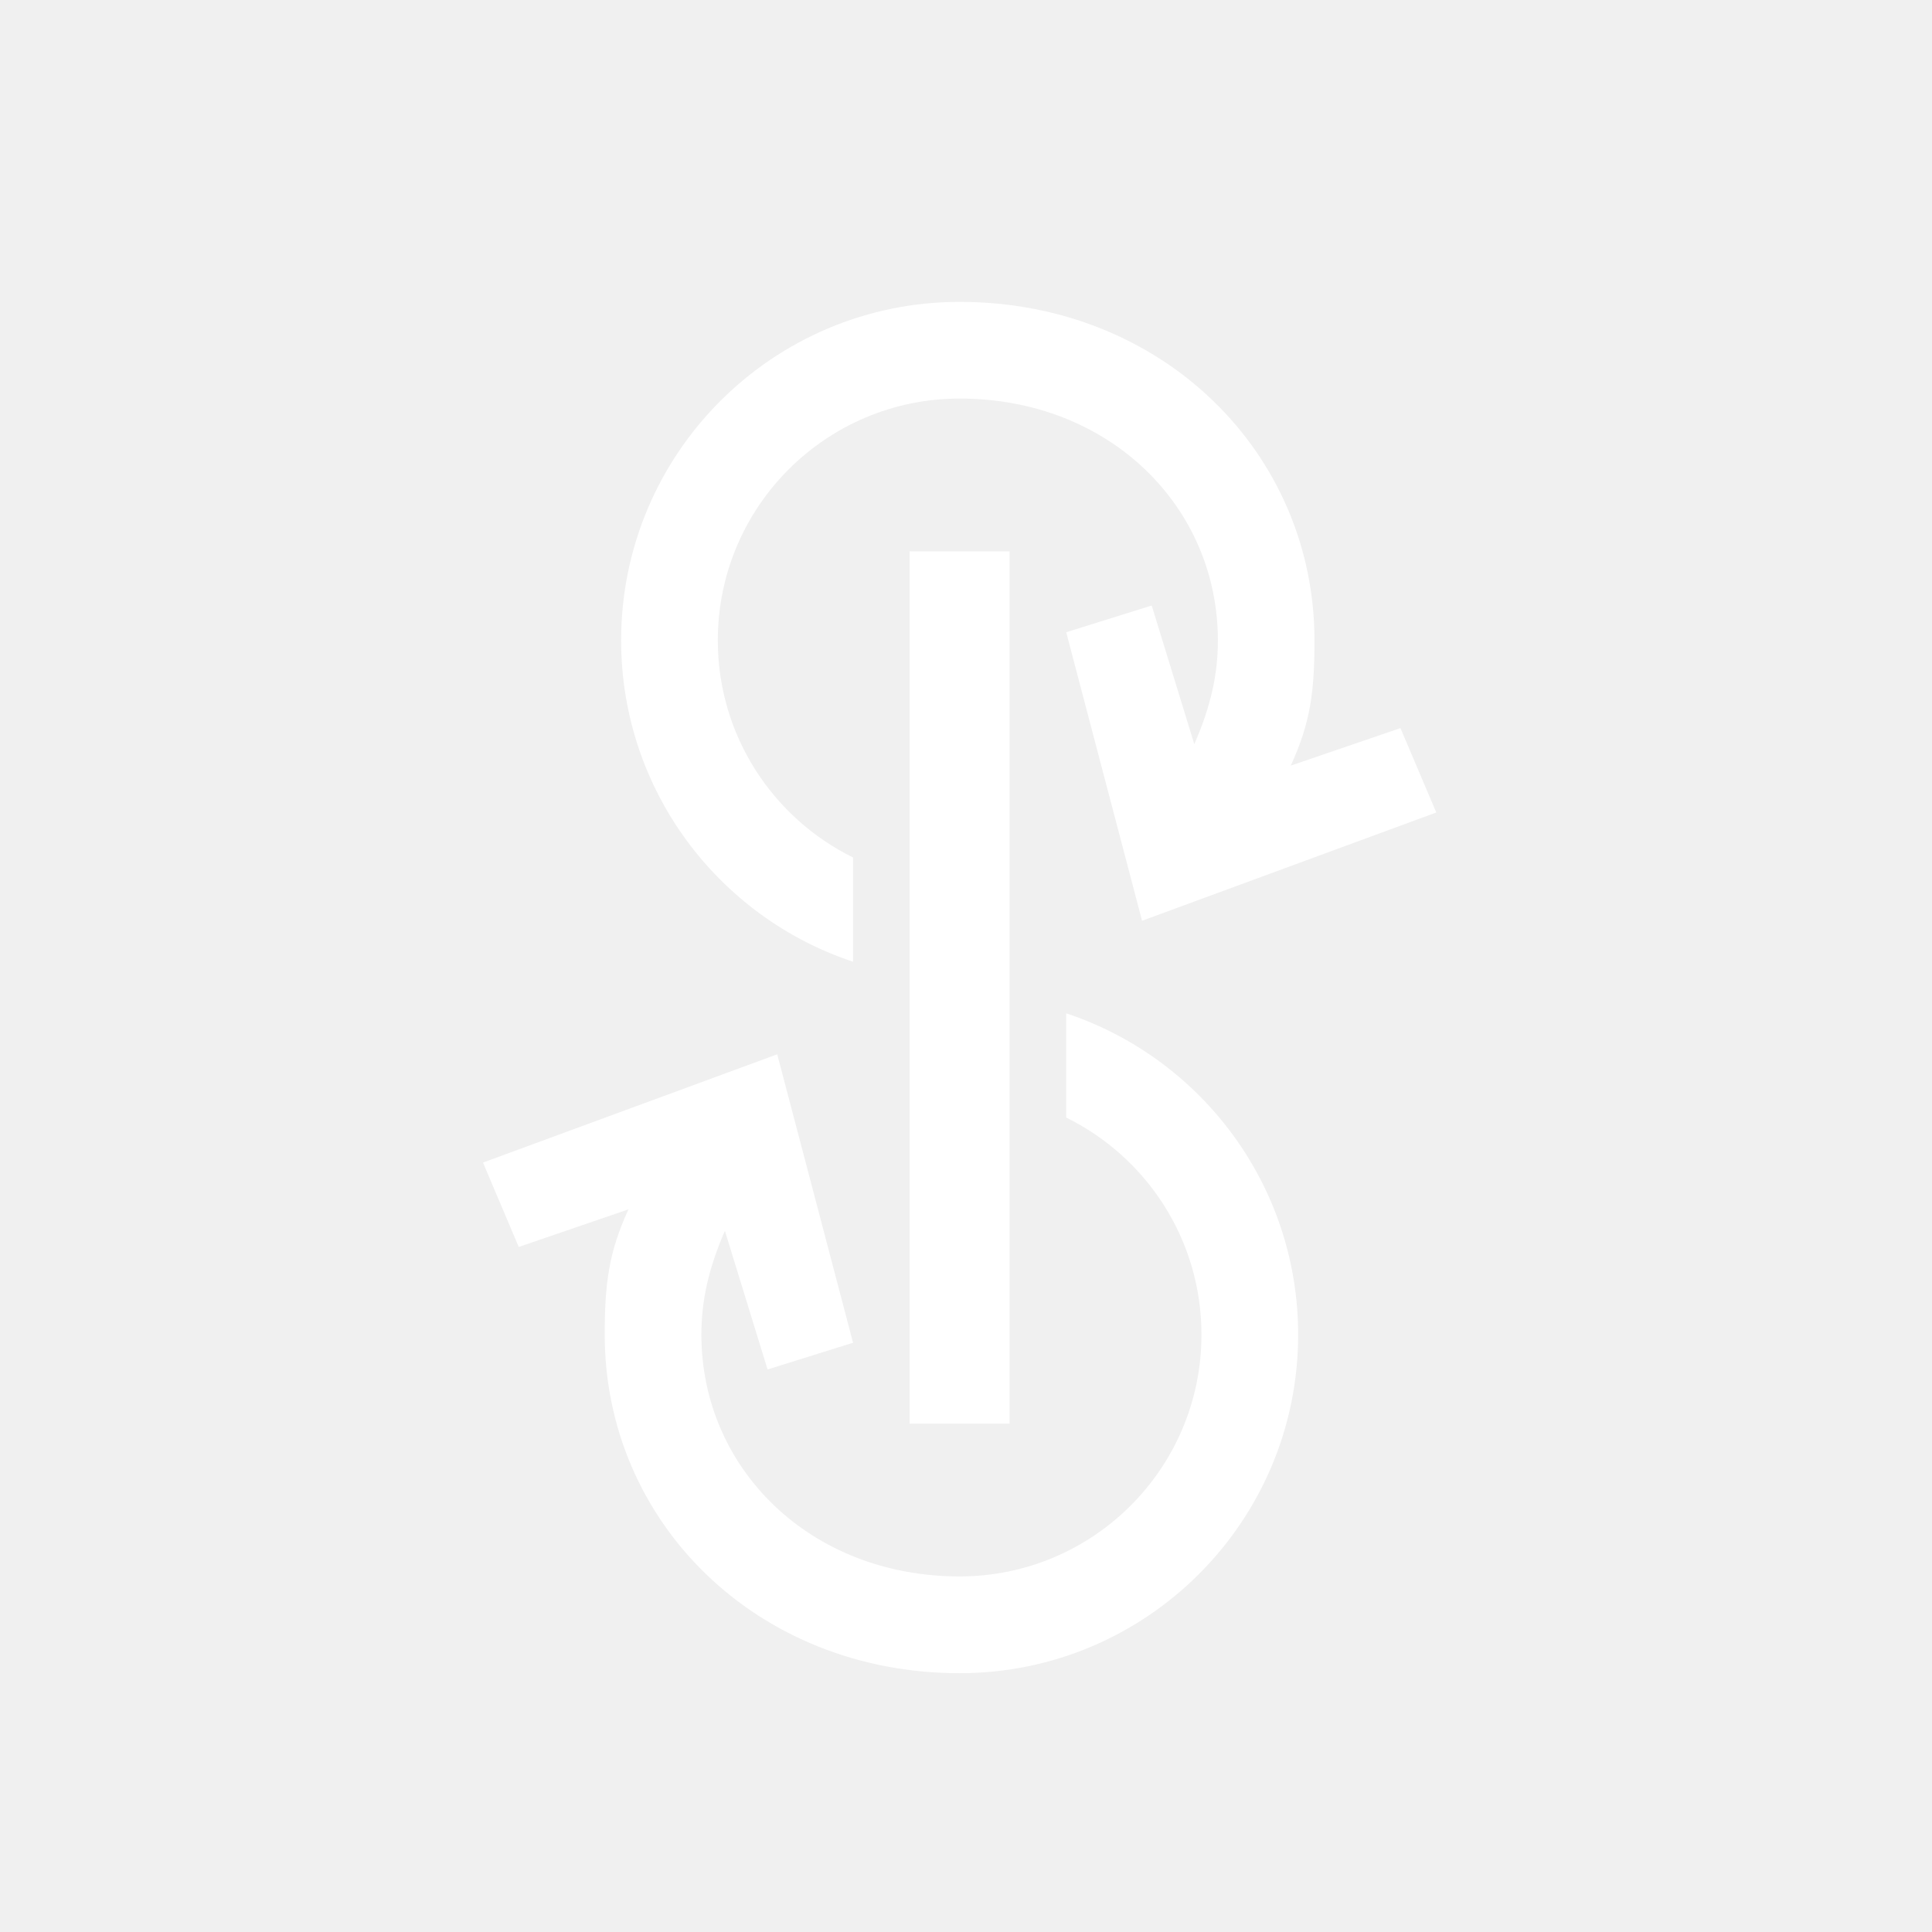
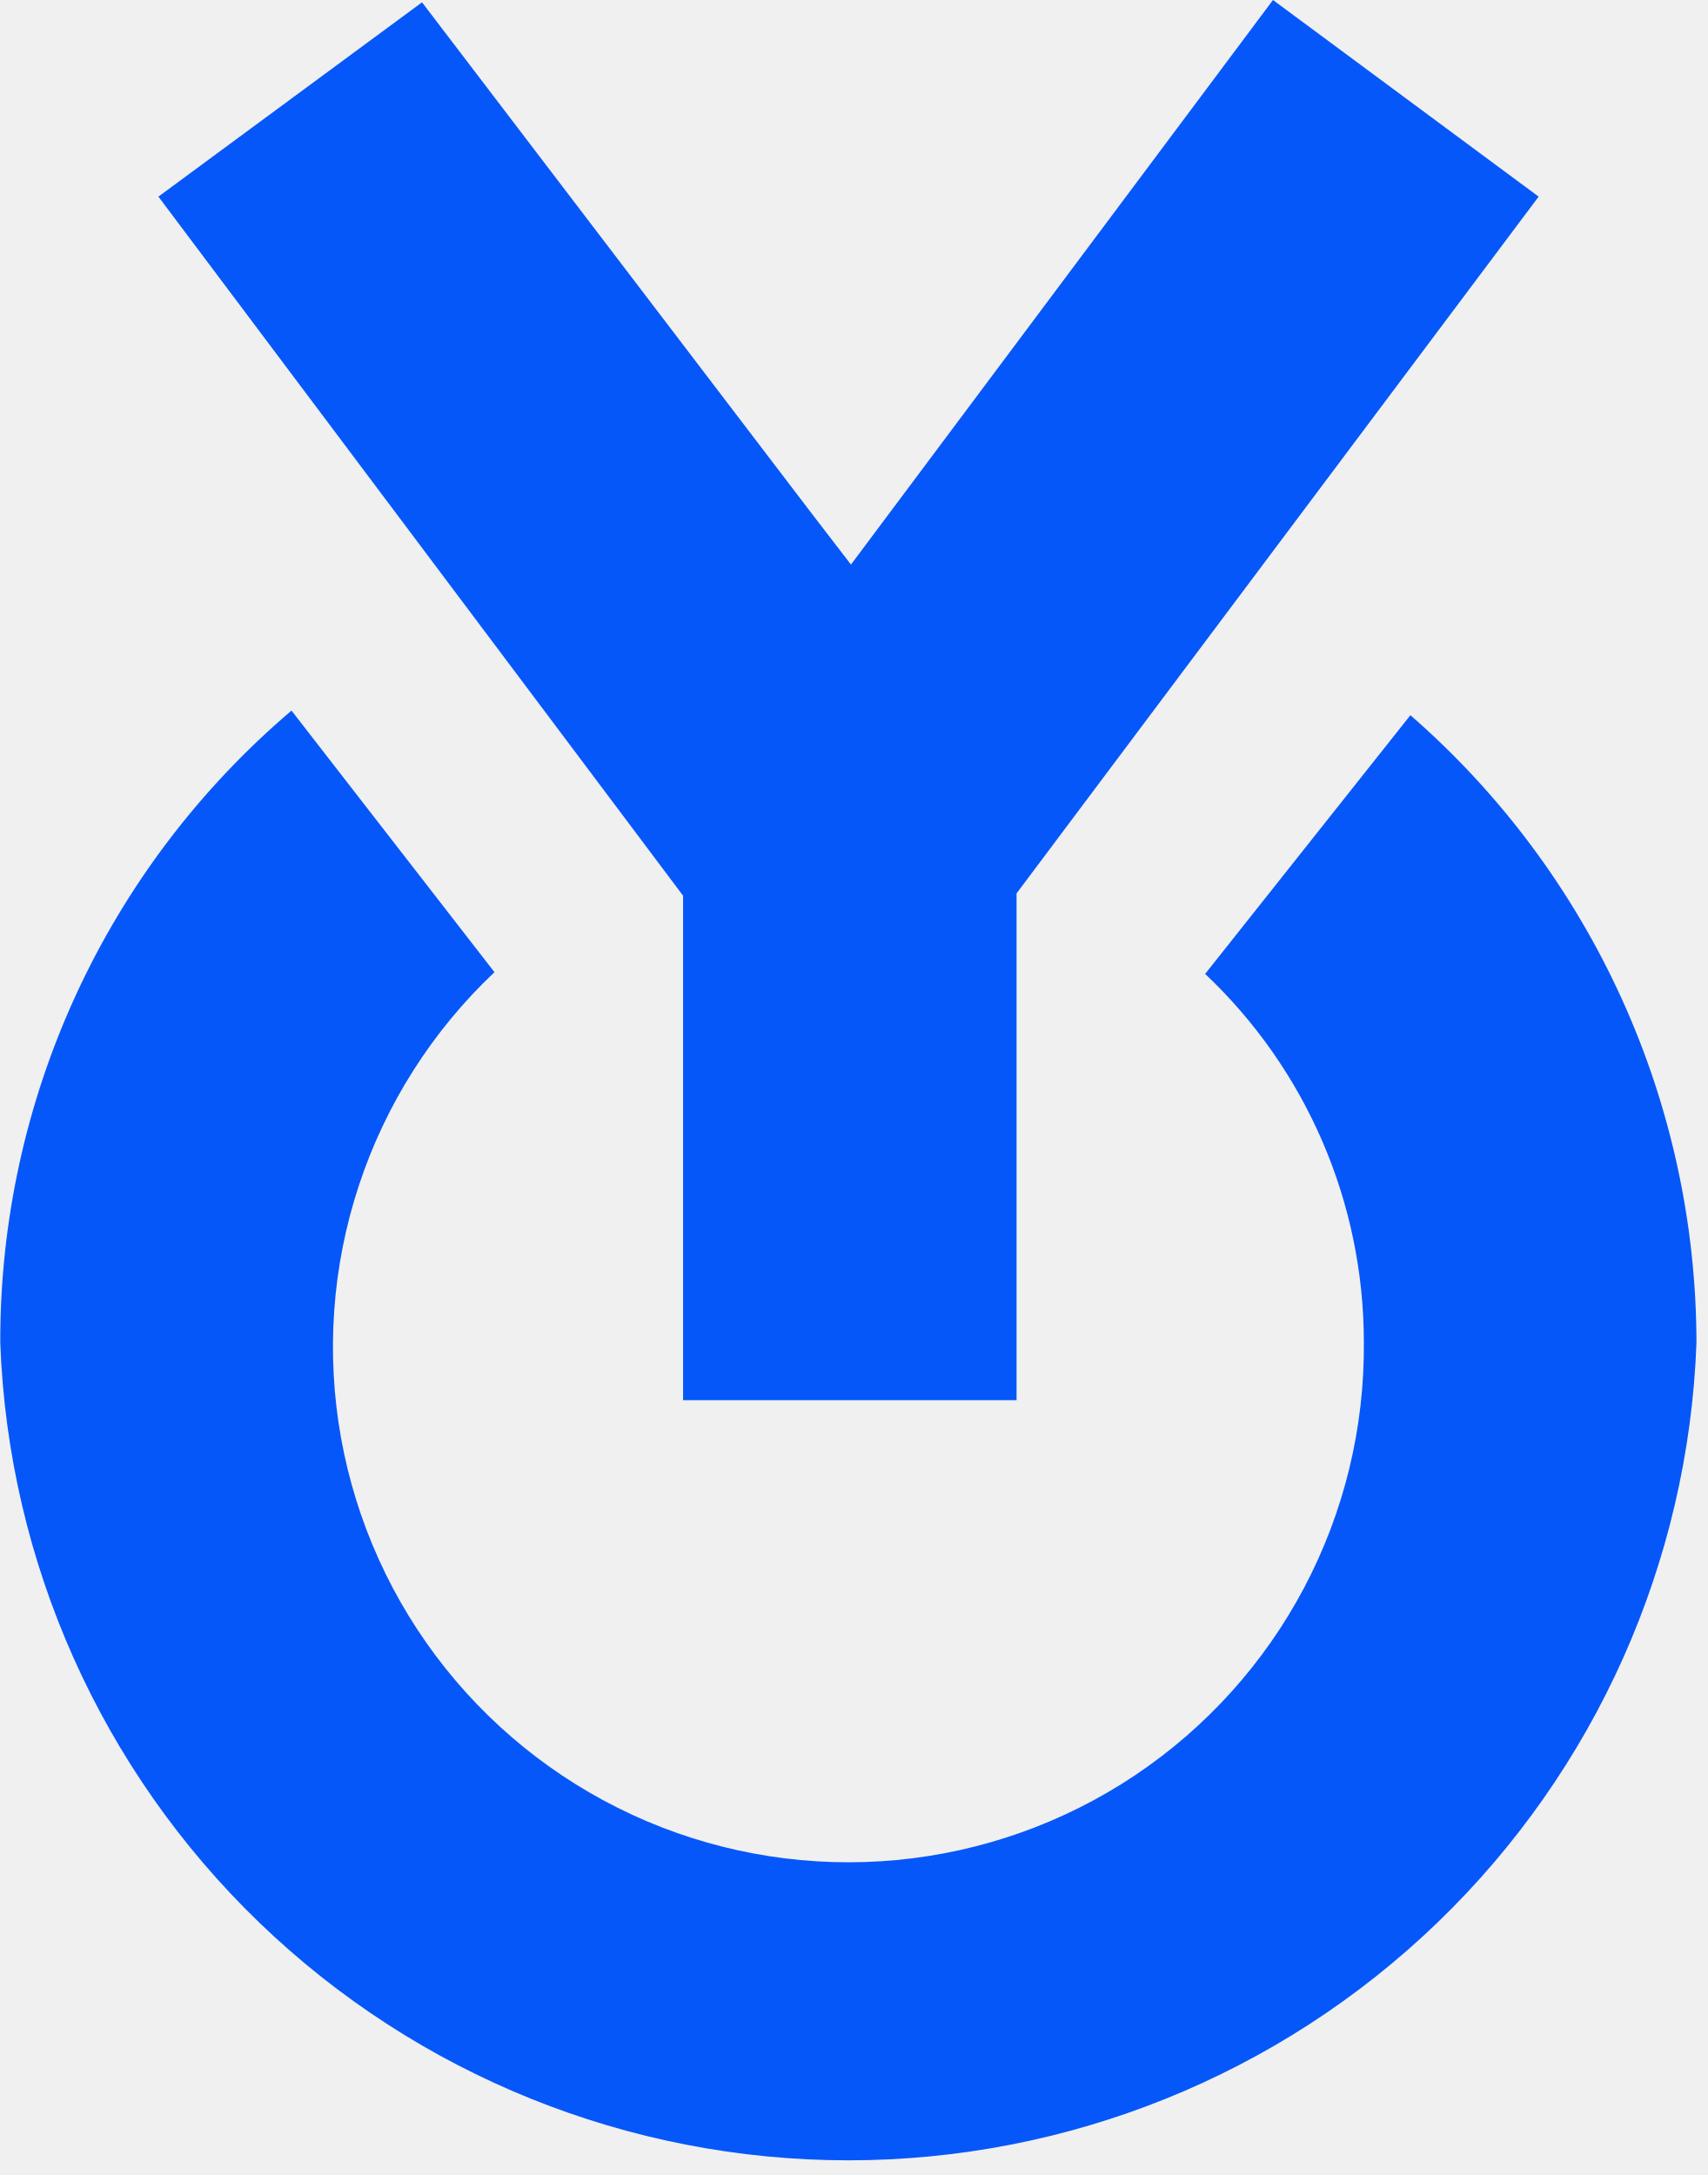
- <svg xmlns="http://www.w3.org/2000/svg" width="24" height="24" viewBox="0 0 24 24" fill="none">
-   <circle cx="12" cy="12" r="12" />
-   <path fill-rule="evenodd" clip-rule="evenodd" d="M11.3 6.849H12.541V17.685H11.3V6.849Z" fill="white" />
-   <path fill-rule="evenodd" clip-rule="evenodd" d="M10.597 11.947V10.652C9.602 10.162 8.917 9.138 8.917 7.955C8.917 6.296 10.262 4.951 11.921 4.951C13.784 4.951 15.129 6.296 15.129 7.955C15.129 8.373 15.043 8.771 14.836 9.244L14.307 7.522L13.245 7.854L14.187 11.438L17.842 10.093L17.397 9.045L16.034 9.511C16.281 8.976 16.329 8.583 16.329 7.955C16.329 5.633 14.447 3.75 11.921 3.75C9.599 3.75 7.716 5.633 7.716 7.955C7.716 9.814 8.924 11.392 10.597 11.947Z" fill="white" />
-   <path fill-rule="evenodd" clip-rule="evenodd" d="M13.245 12.588V13.883C14.24 14.372 14.925 15.396 14.925 16.58C14.925 18.238 13.58 19.583 11.921 19.583C10.058 19.583 8.713 18.238 8.713 16.58C8.713 16.162 8.799 15.764 9.005 15.29L9.535 17.012L10.597 16.68L9.655 13.097L6 14.442L6.444 15.49L7.807 15.023C7.561 15.558 7.512 15.951 7.512 16.58C7.512 18.902 9.395 20.785 11.921 20.785C14.243 20.785 16.126 18.902 16.126 16.58C16.126 14.72 14.918 13.143 13.245 12.588Z" fill="white" />
+ <svg xmlns="http://www.w3.org/2000/svg" width="62" height="79" viewBox="0 0 62 79" fill="none">
+   <path d="M24.808 50.858H36.919V32.45L55.88 7.142L46.232 0L30.905 20.506L29.548 18.741L15.327 0.084L5.753 7.142L24.808 32.534V50.858Z" fill="#0657F9" />
+   <path d="M51.223 25.977L43.768 35.374C45.587 37.092 47.037 39.164 48.028 41.462C49.019 43.76 49.53 46.236 49.532 48.738C49.562 51.847 48.818 54.914 47.366 57.664C45.914 60.413 43.8 62.757 41.216 64.485C38.631 66.213 35.657 67.269 32.561 67.56C29.466 67.85 26.347 67.365 23.486 66.149C20.625 64.932 18.112 63.022 16.174 60.591C14.236 58.16 12.934 55.285 12.385 52.224C11.837 49.164 12.059 46.015 13.032 43.063C14.005 40.11 15.698 37.446 17.958 35.311L10.587 25.81C7.259 28.639 4.589 32.159 2.762 36.127C0.935 40.094 -0.004 44.412 0.01 48.78C0.304 56.752 3.678 64.3 9.422 69.837C15.166 75.374 22.833 78.467 30.811 78.467C38.789 78.467 46.456 75.374 52.2 69.837C57.944 64.3 61.318 56.752 61.612 48.78C61.608 44.458 60.679 40.187 58.887 36.253C57.095 32.32 54.482 28.816 51.223 25.977Z" fill="#0657F9" />
</svg>
